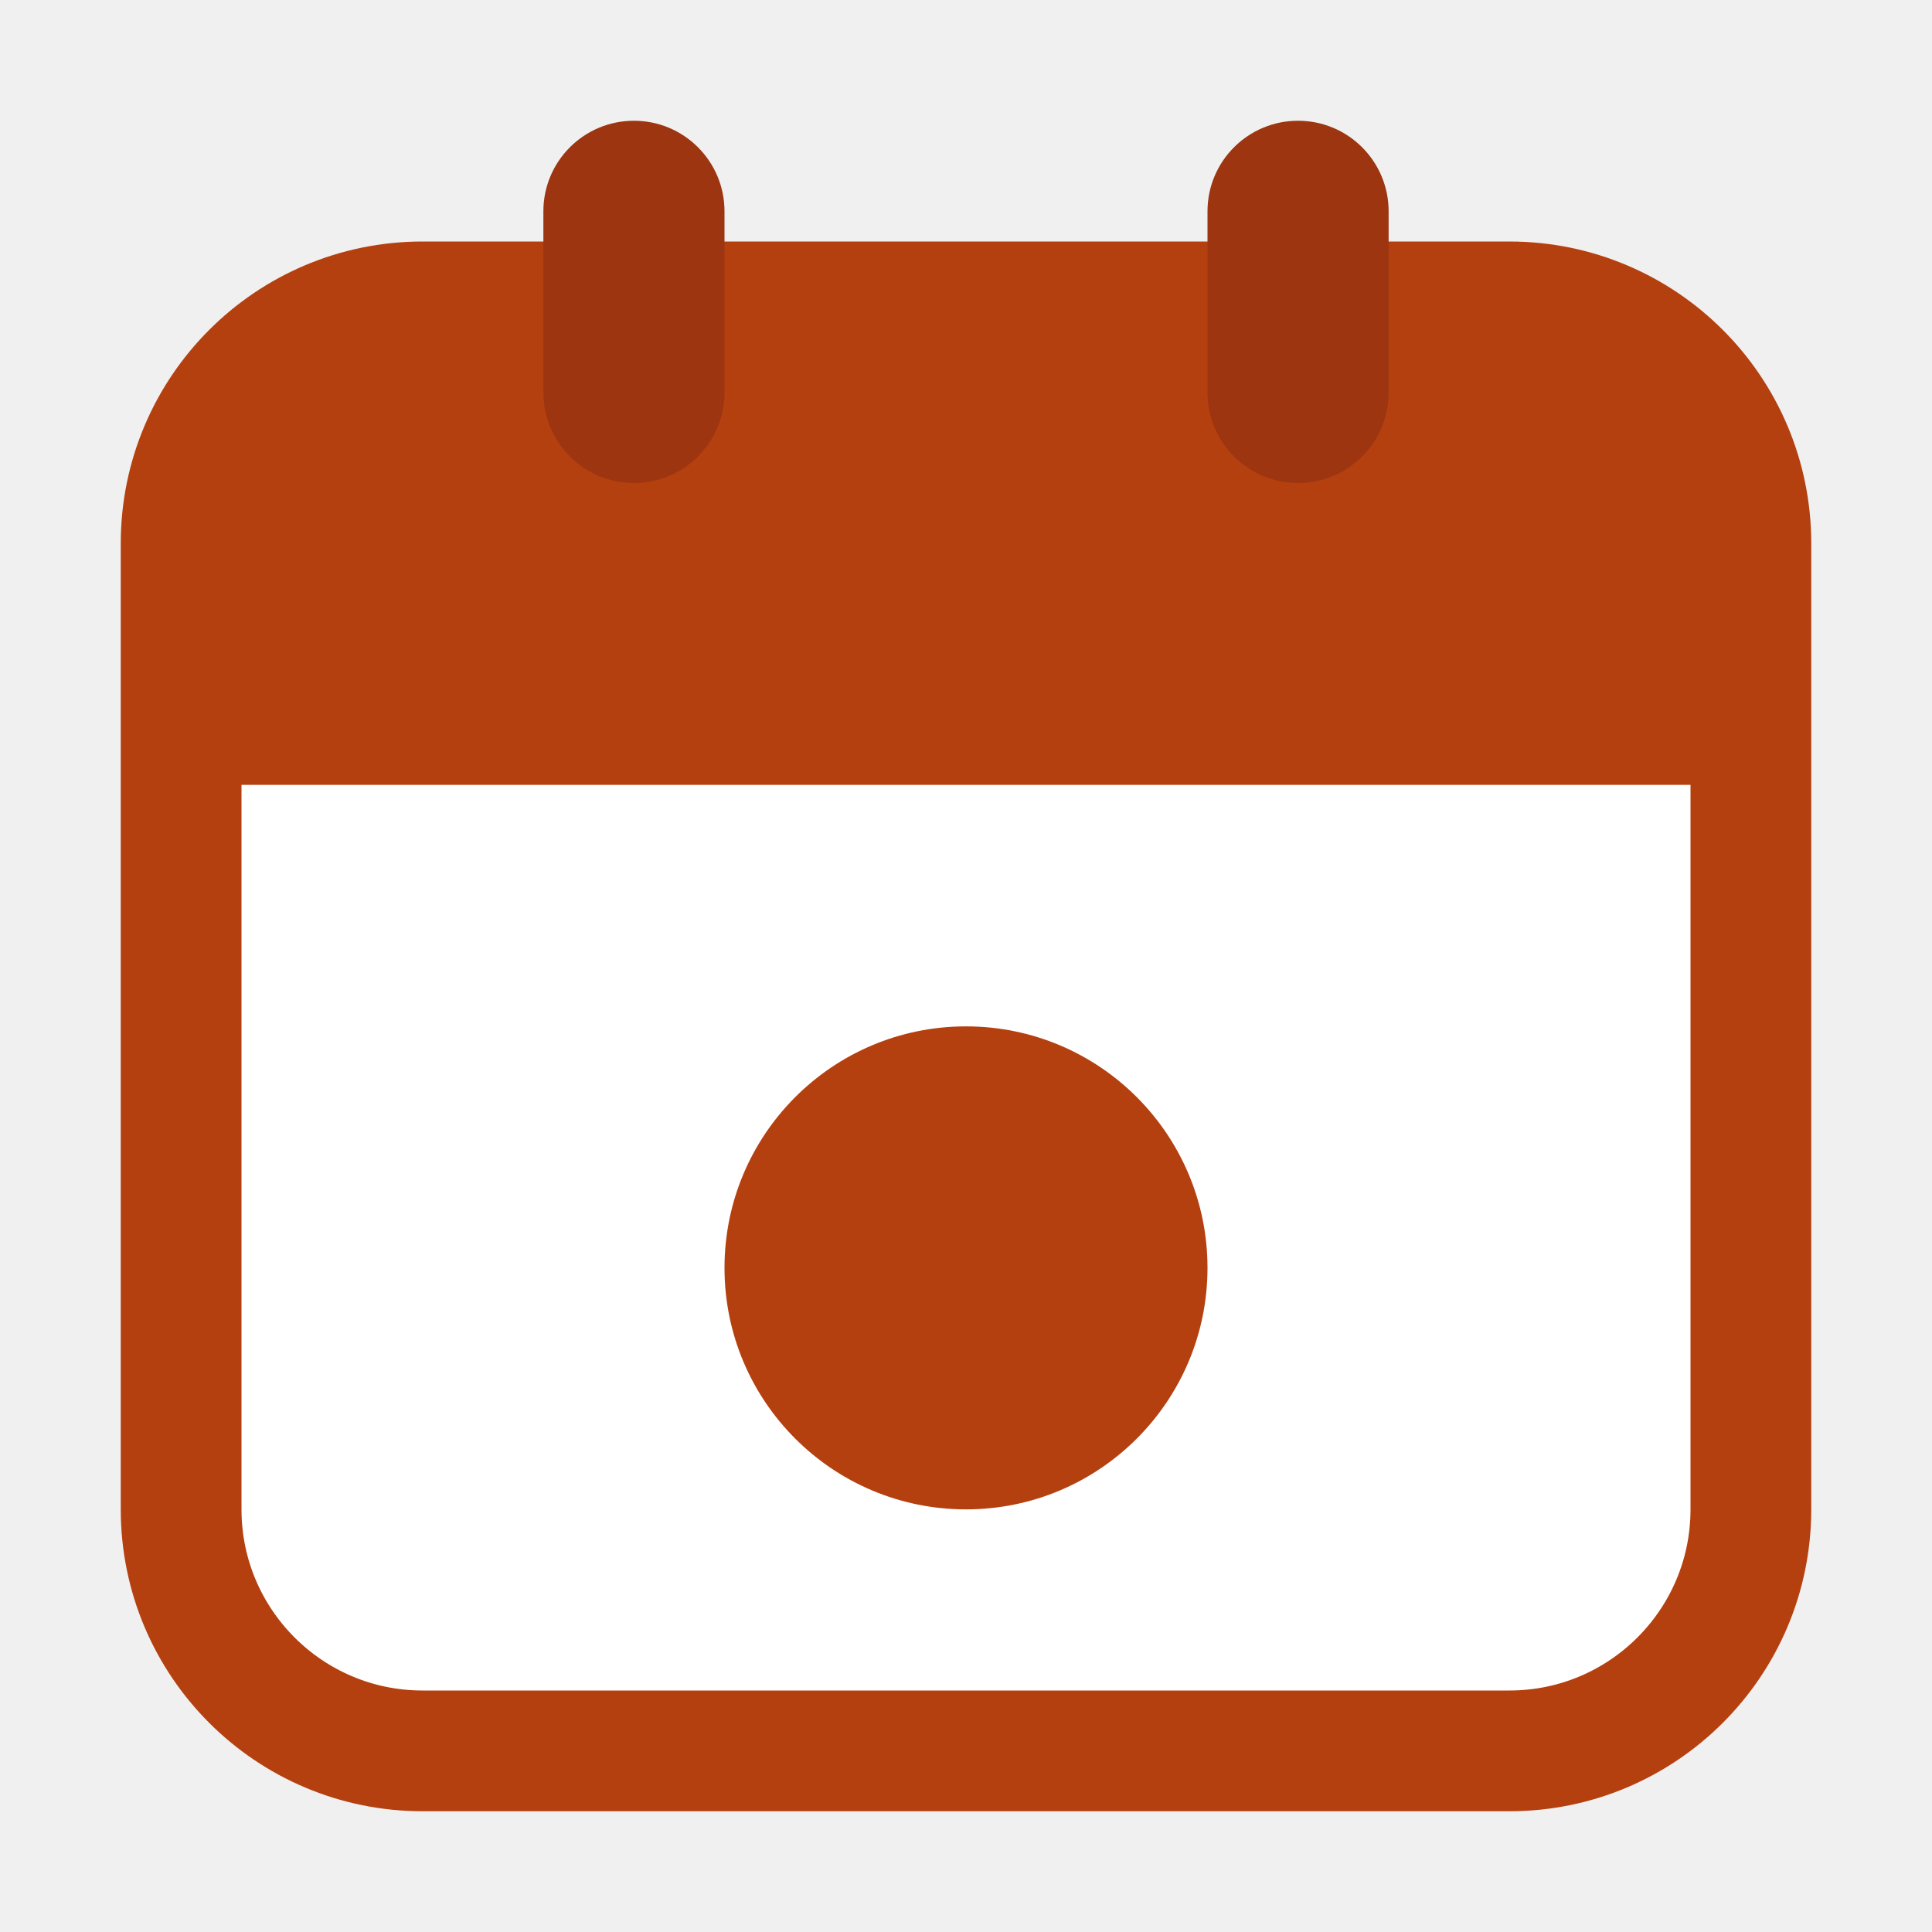
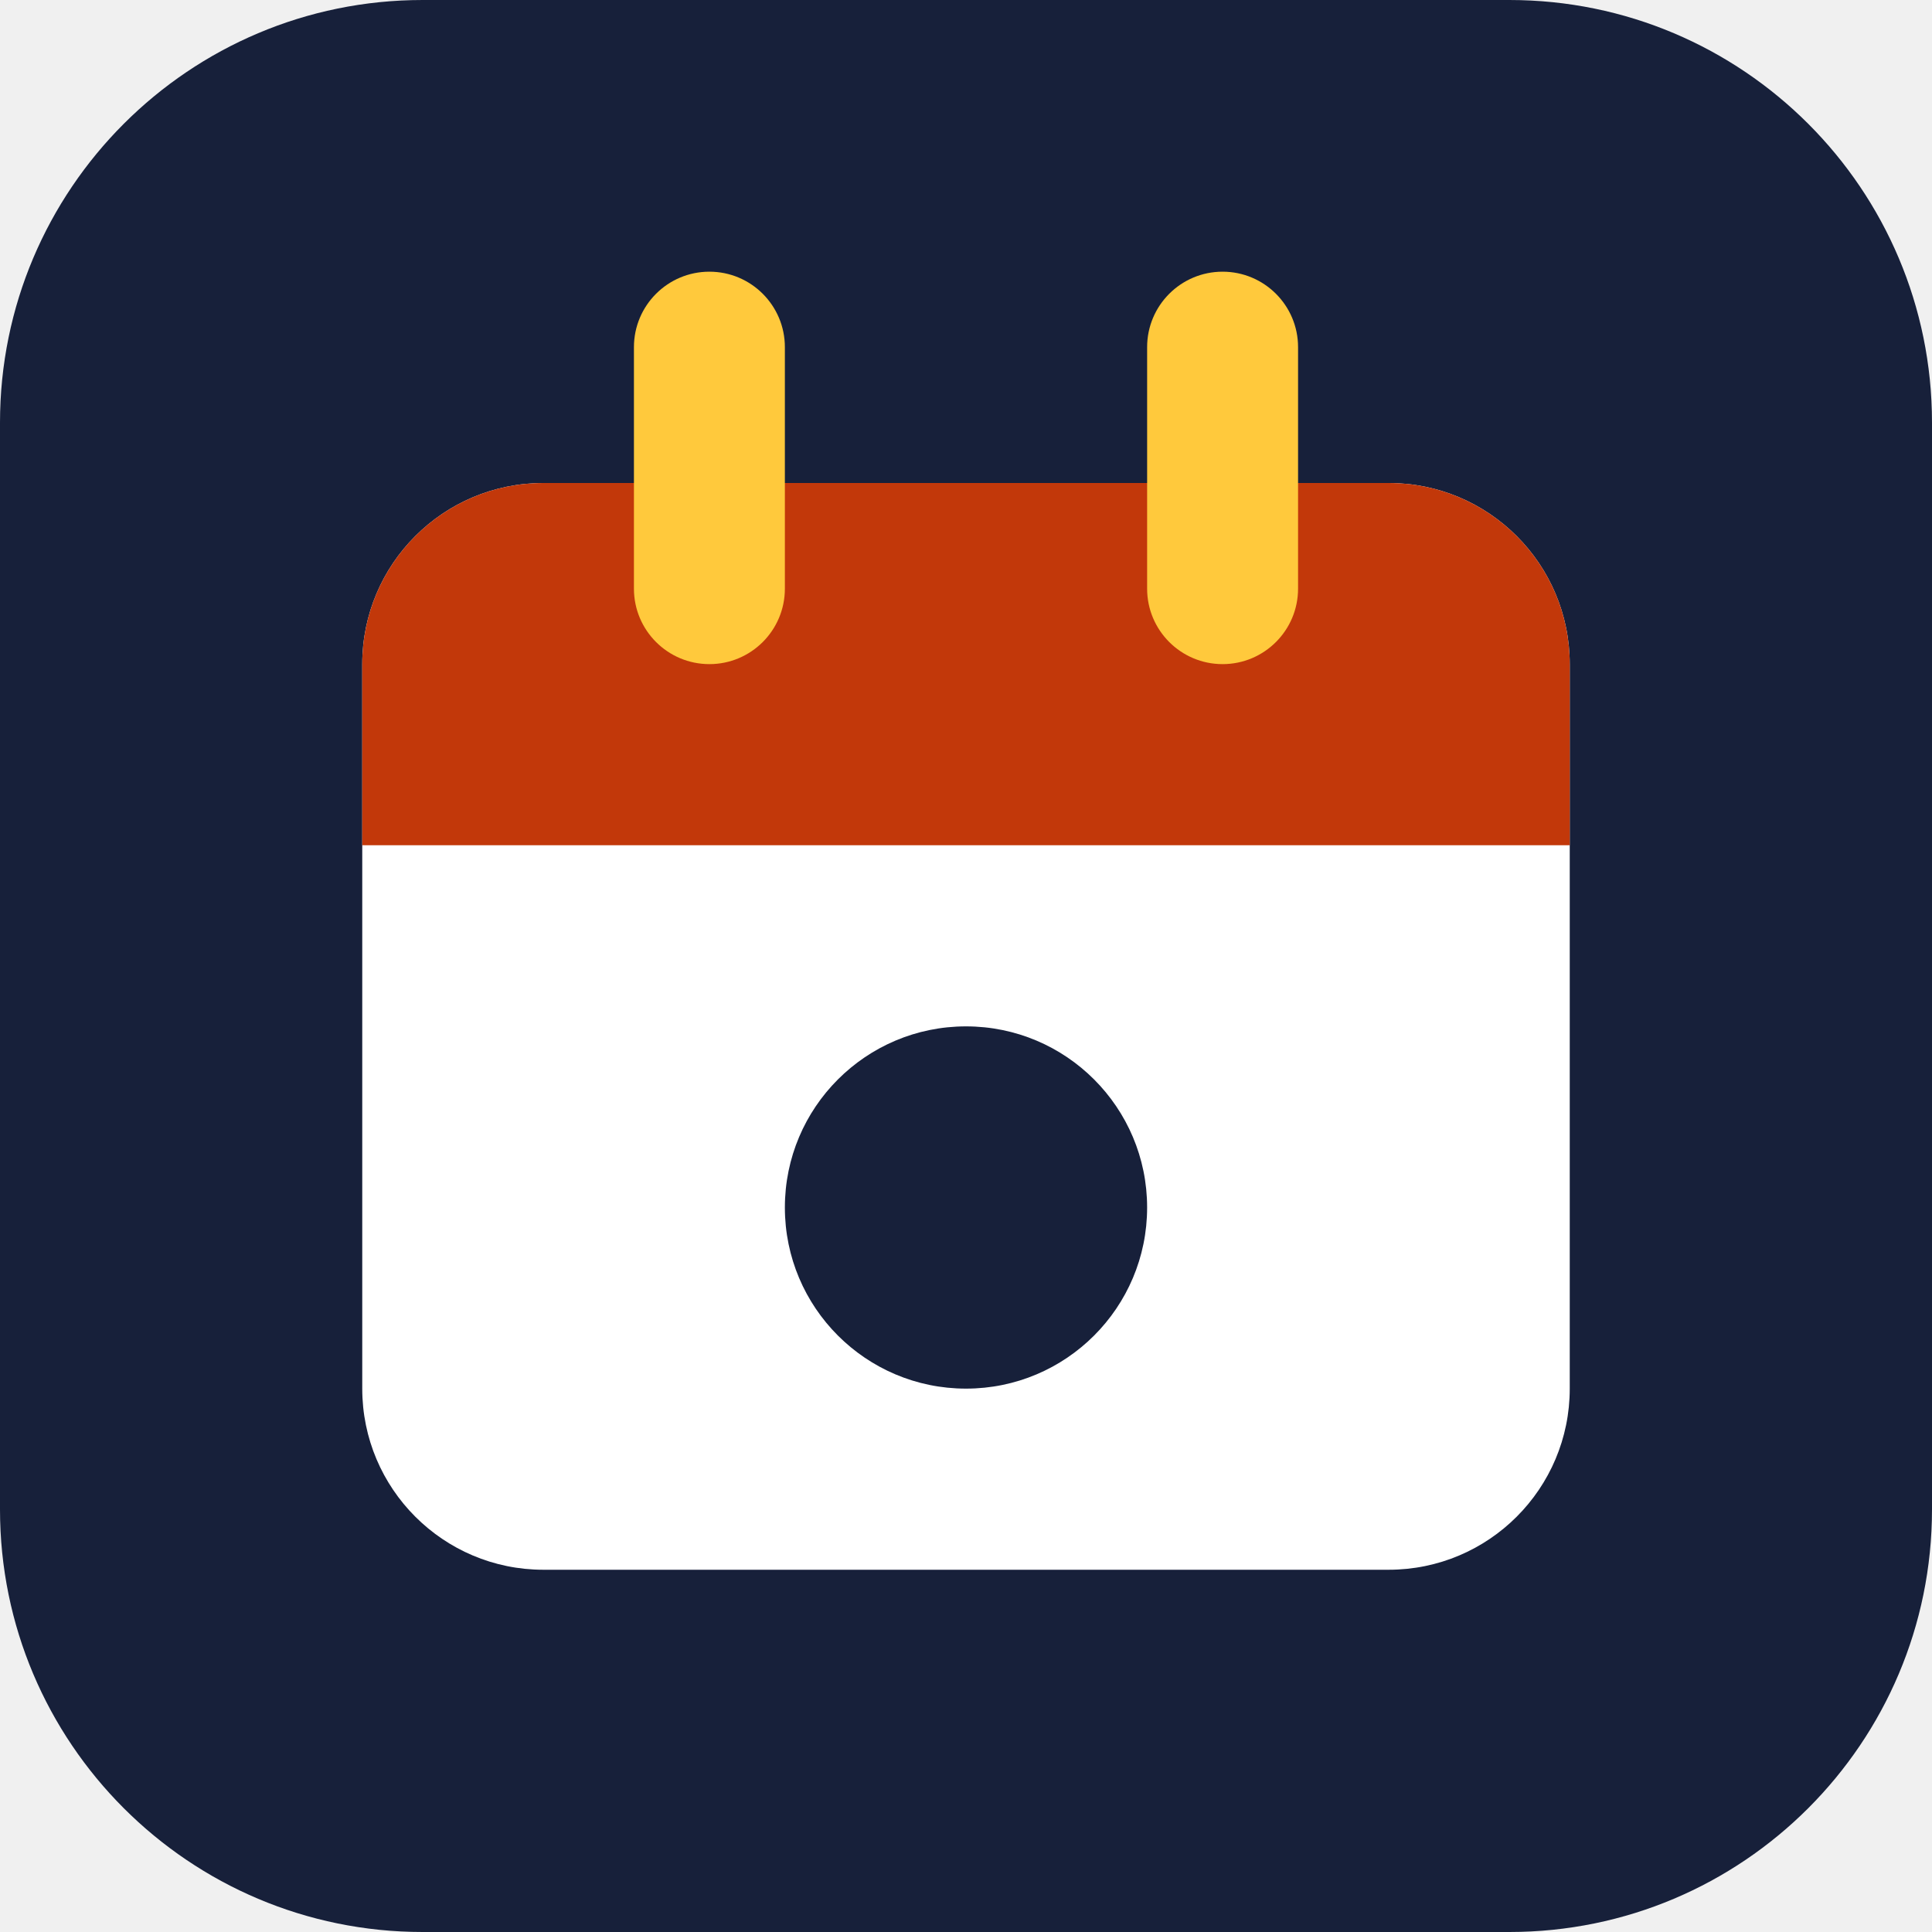
<svg xmlns="http://www.w3.org/2000/svg" viewBox="0 0 64 64" width="64" height="64">
-   <rect x="6" y="10" width="52" height="48" rx="8" fill="#ffffff" stroke="#b5400f" stroke-width="4" />
-   <path d="M14 10h36a8 8 0 0 1 8 8v8H6v-8a8 8 0 0 1 8-8z" fill="#b5400f" />
-   <rect x="18" y="4" width="6" height="12" rx="3" fill="#9c3510" />
-   <rect x="40" y="4" width="6" height="12" rx="3" fill="#9c3510" />
-   <circle cx="32" cy="42" r="8" fill="#b5400f" />
+   <rect width="64" height="64" rx="14" fill="#17203a" />
+   <rect x="12" y="16" width="40" height="36" rx="6" fill="#ffffff" />
+   <path d="M18 16h28a6 6 0 0 1 6 6v6H12v-6a6 6 0 0 1 6-6z" fill="#c2380a" />
+   <rect x="21" y="9" width="5" height="13" rx="2.5" fill="#ffc93c" />
+   <rect x="38" y="9" width="5" height="13" rx="2.5" fill="#ffc93c" />
+   <circle cx="32" cy="40" r="6" fill="#17203a" />
</svg>
